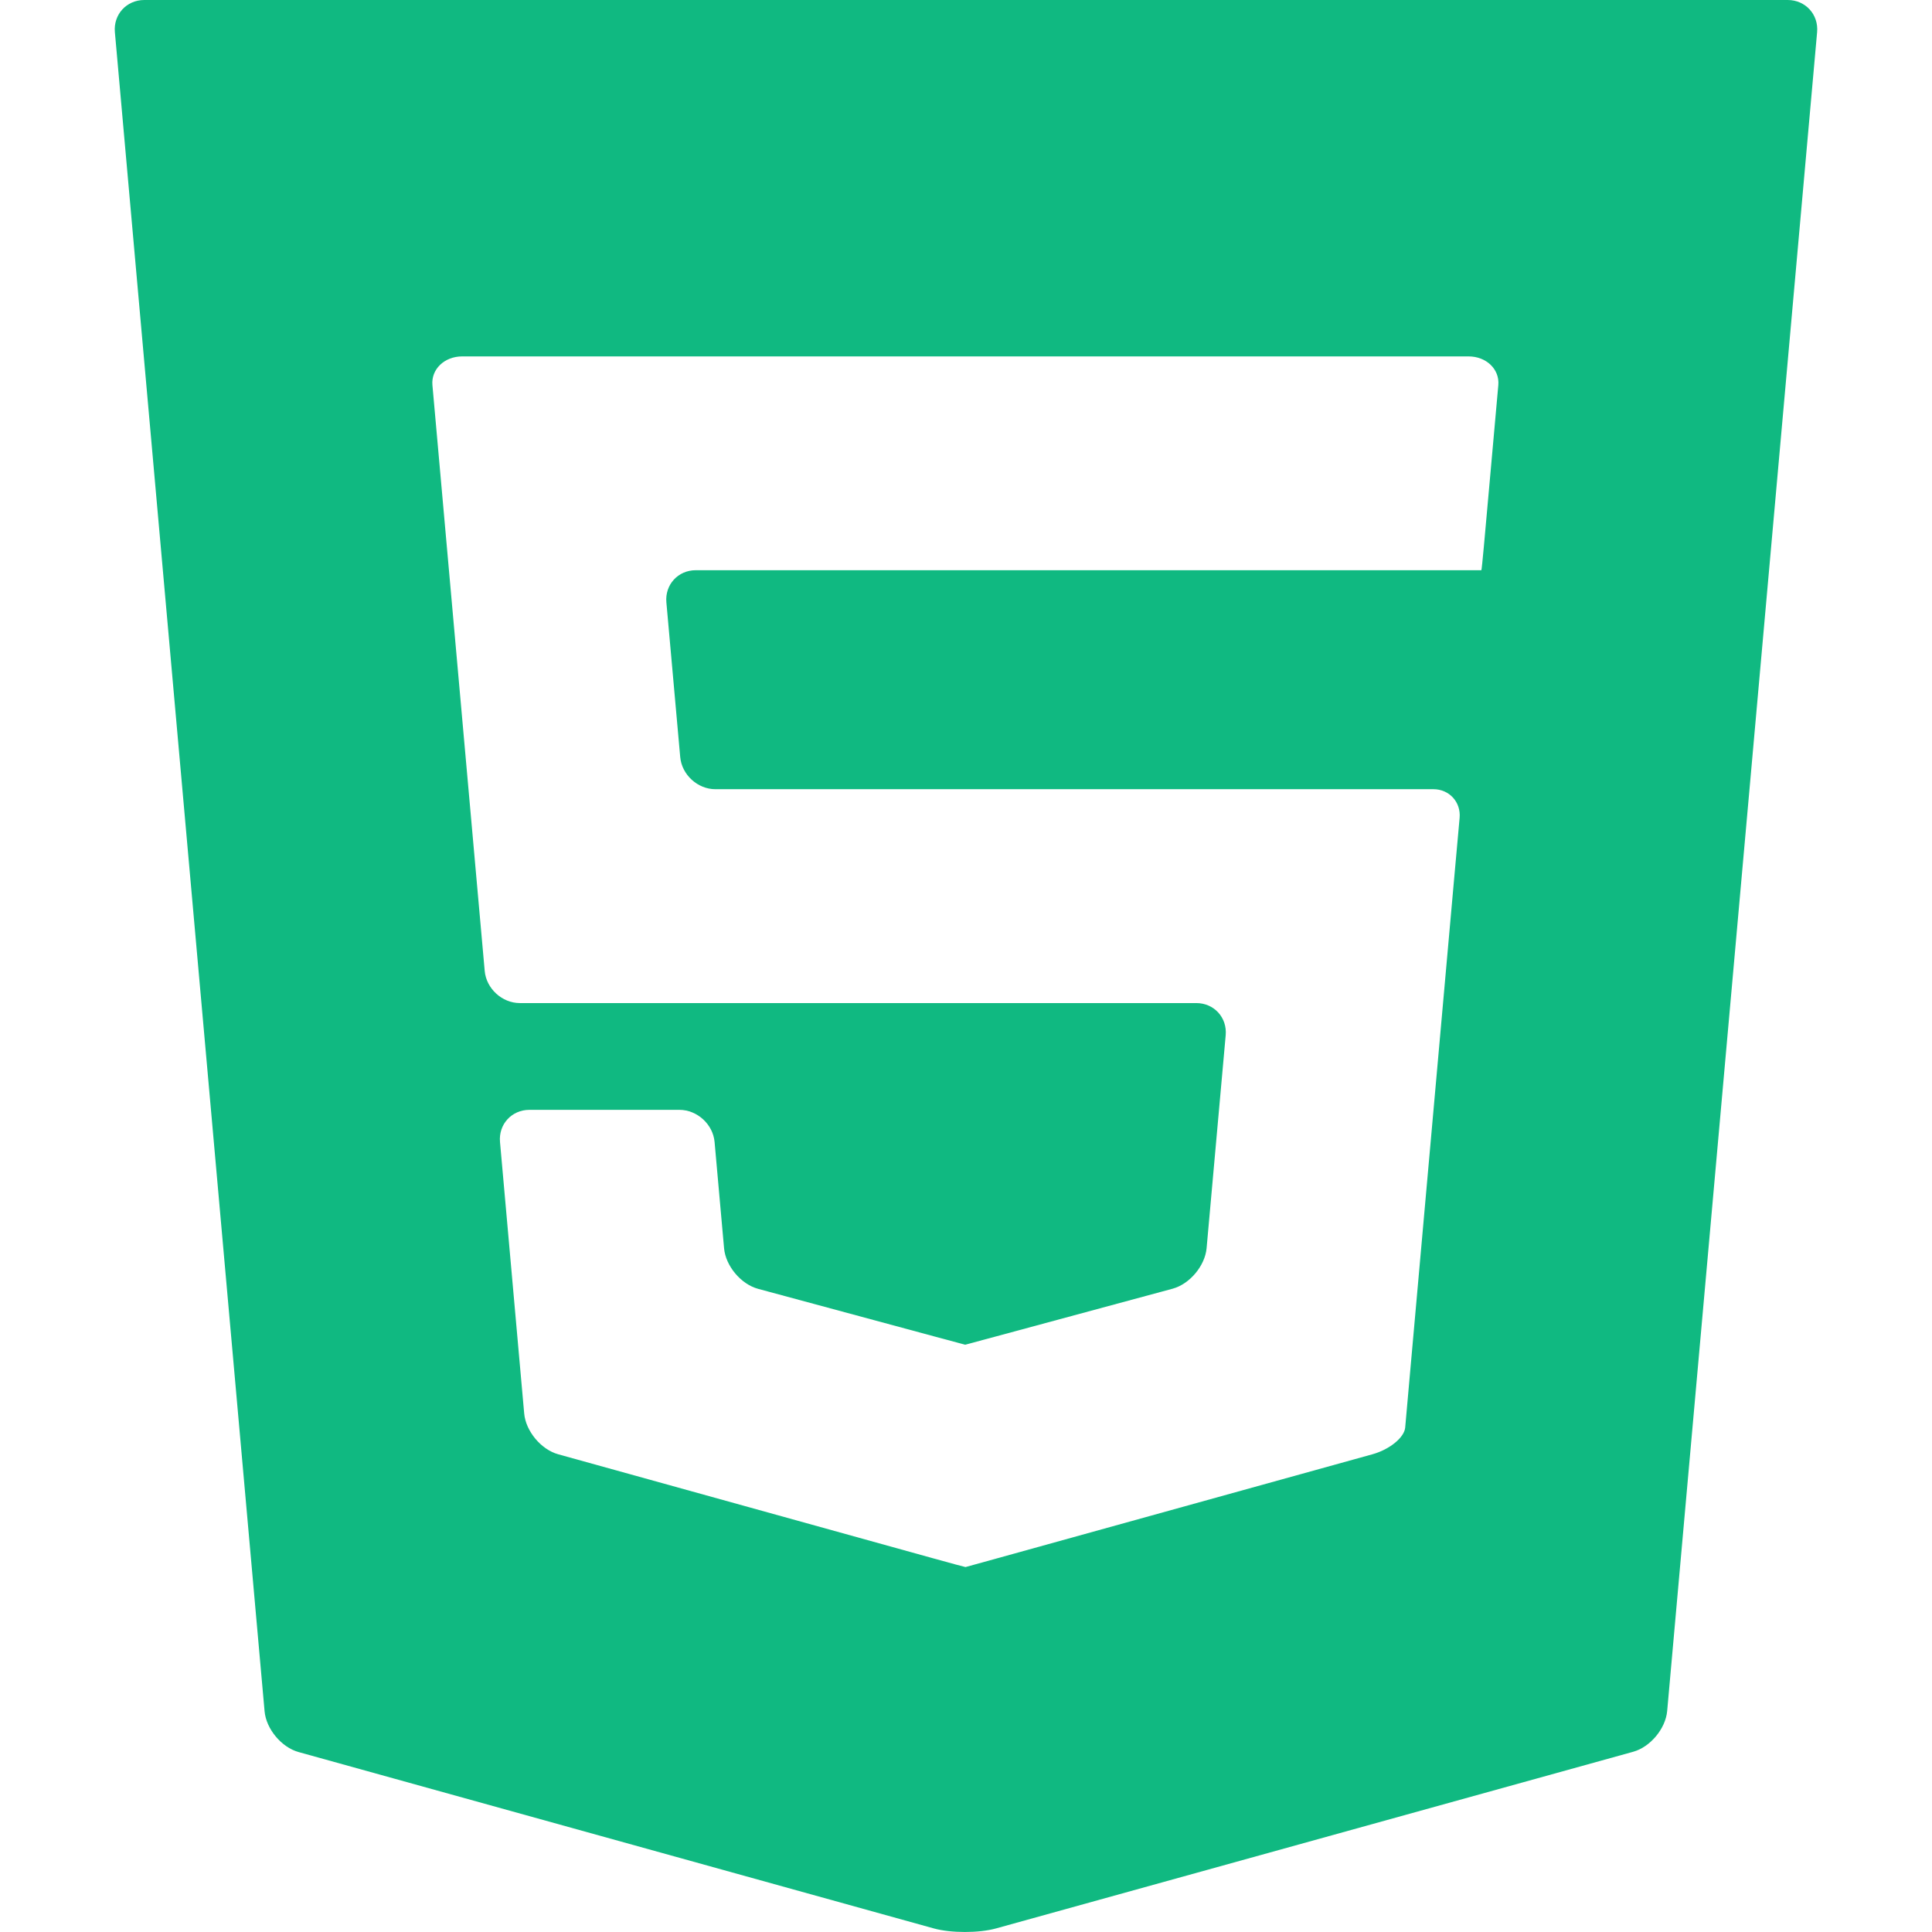
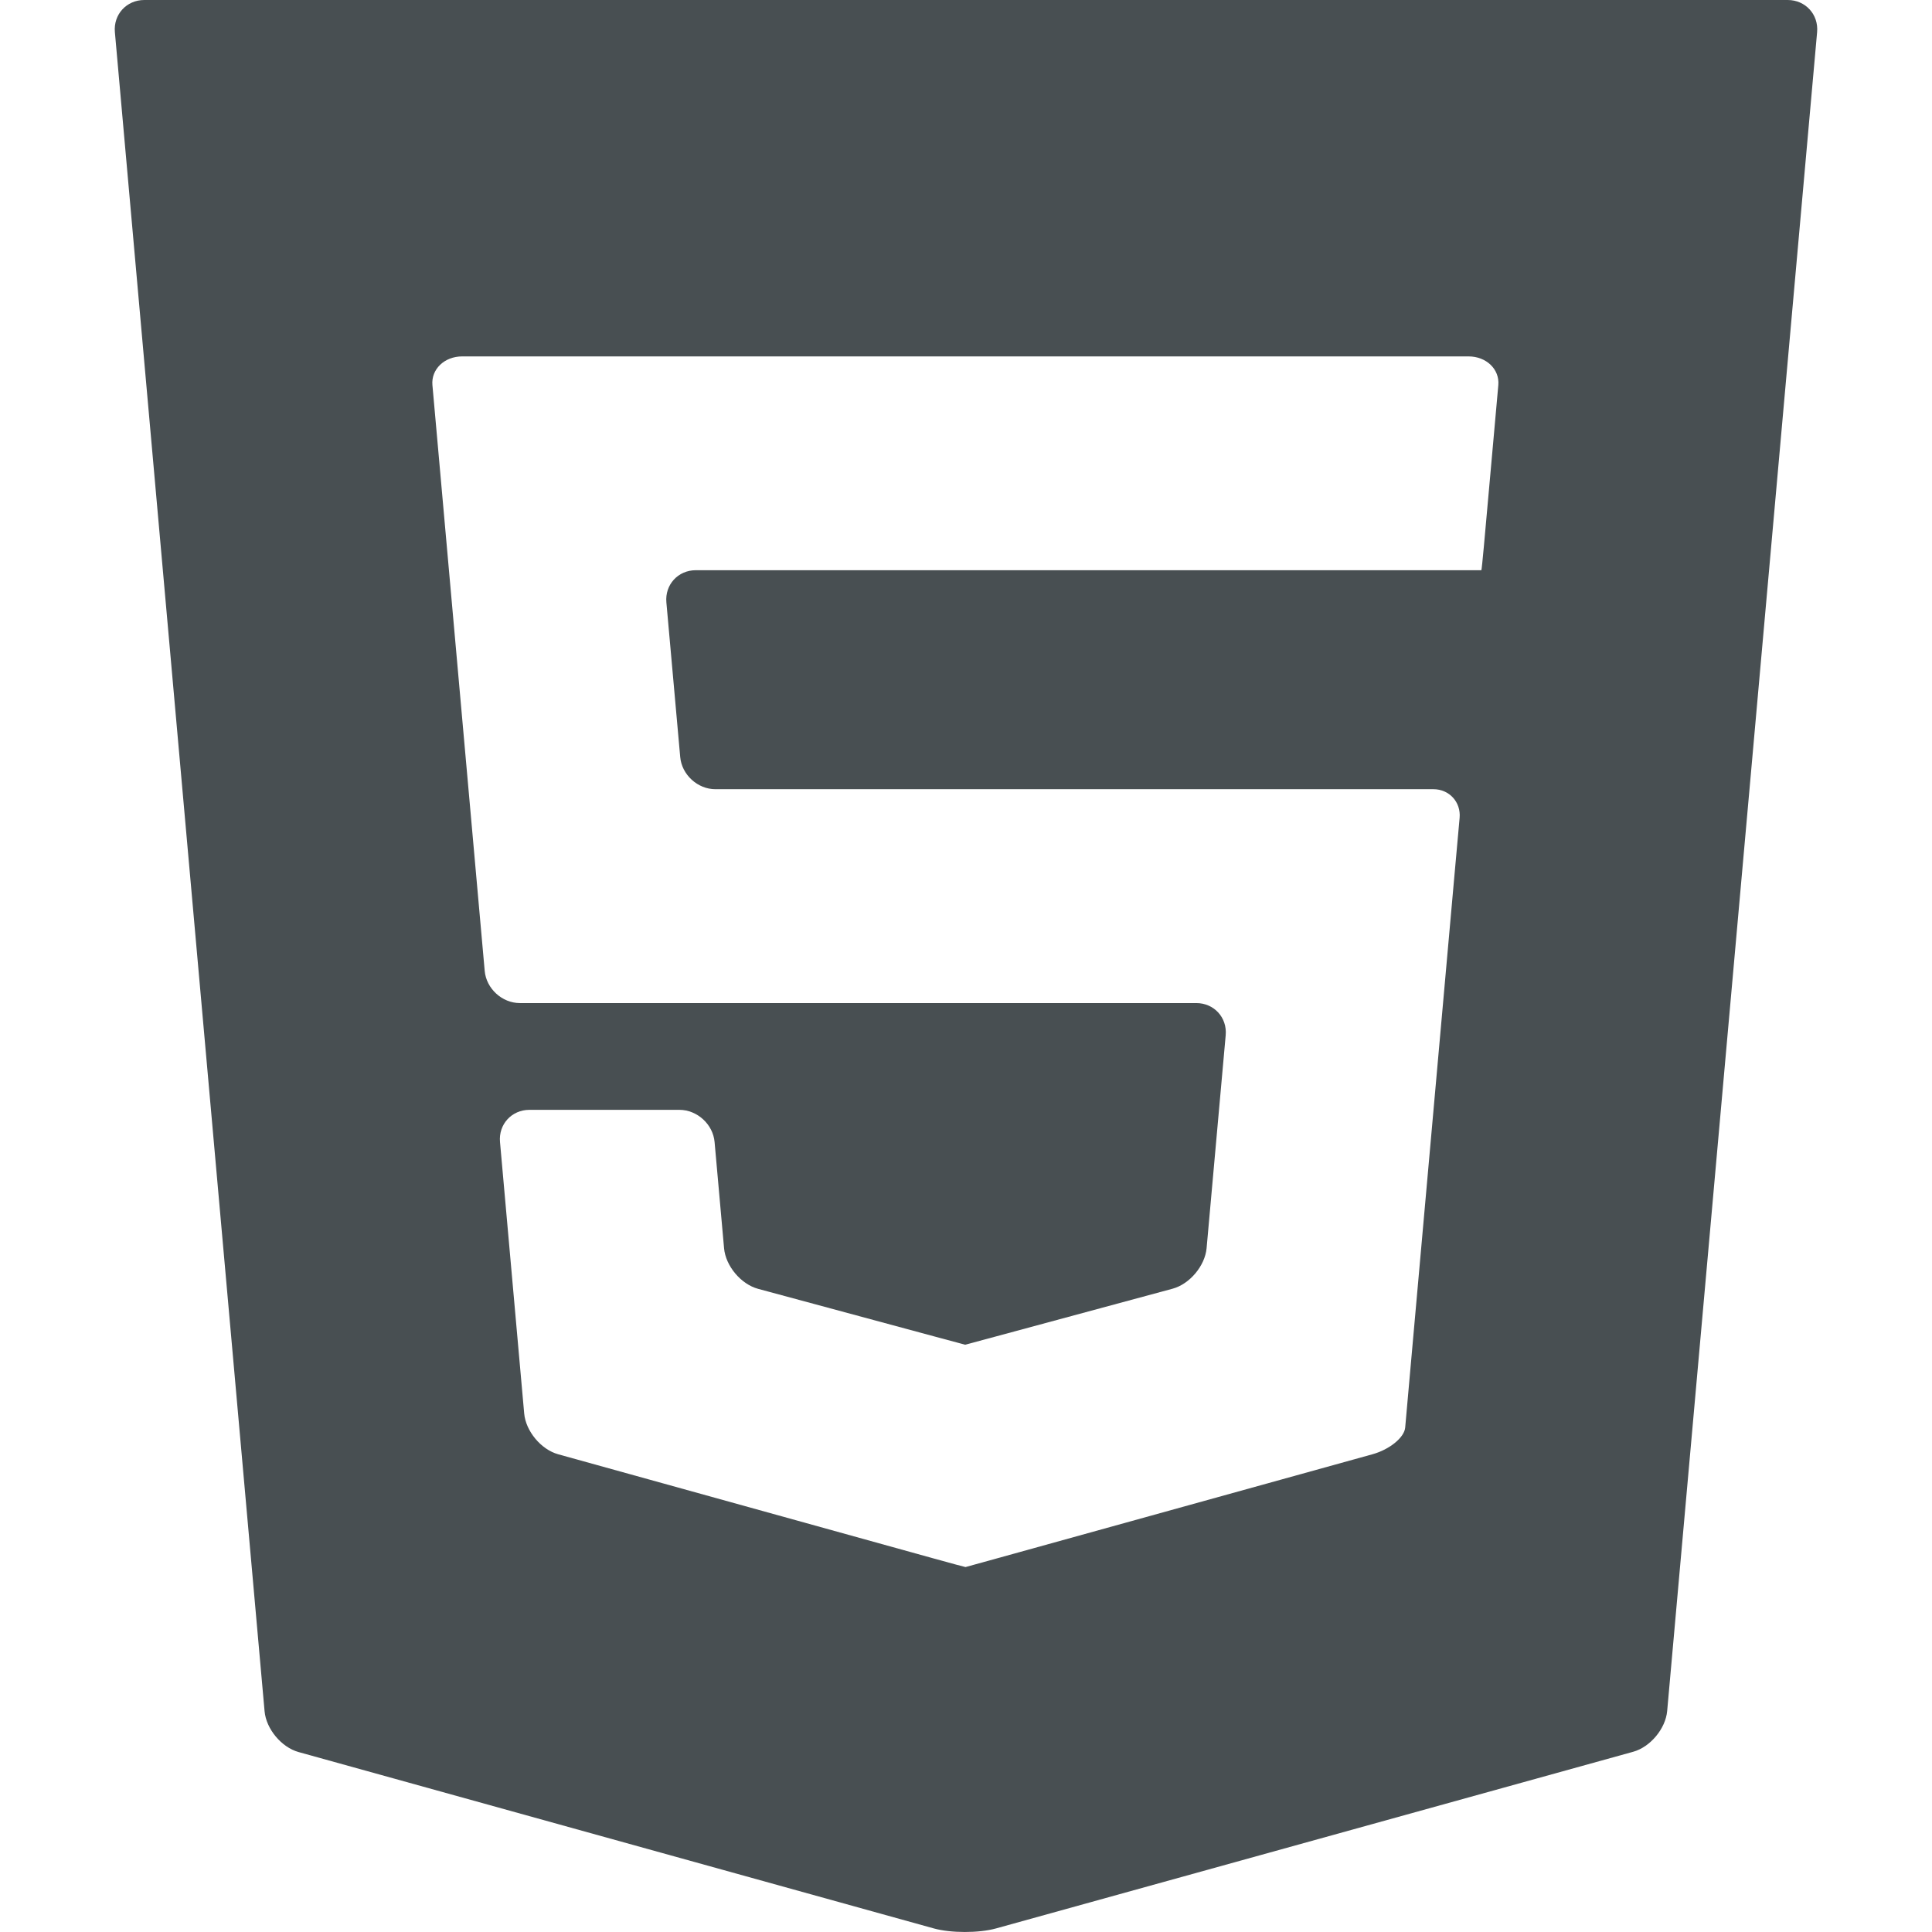
- <svg xmlns="http://www.w3.org/2000/svg" fill="#10b981" height="800px" width="800px" version="1.1" id="Layer_1" viewBox="0 0 299.215 299.215" xml:space="preserve">
+ <svg xmlns="http://www.w3.org/2000/svg" fill="#484f52" height="800px" width="800px" version="1.1" id="Layer_1" viewBox="0 0 299.215 299.215" xml:space="preserve">
  <g id="XMLID_106_">
    <path id="XMLID_107_" d="M22.347,0c-2.75,0-4.799,2.241-4.555,4.98l23.184,260.047c0.244,2.739,2.611,5.582,5.262,6.318   l98.381,27.316c2.65,0.736,6.986,0.736,9.637,0.002l98.68-27.361c2.65-0.735,5.02-3.578,5.264-6.316L281.422,4.98   c0.246-2.739-1.805-4.98-4.555-4.98H22.347z M232.049,59.641c-0.219,2.443-0.598,6.684-0.842,9.423l-0.611,6.823   c-0.246,2.738-0.596,6.654-0.781,8.701c-0.184,2.048-0.359,3.723-0.391,3.723c-0.031,0-2.307,0-5.057,0h-69.76   c-2.75,0-5.023,0-5.053,0s-2.305,0-5.055,0h-36.74c-2.75,0-4.799,2.241-4.555,4.98l2.143,23.955c0.244,2.738,2.695,4.98,5.445,4.98   H144.5c2.75,0,5.025,0,5.055,0s2.303,0,5.053,0h57.939c2.75,0,7.006,0,9.457,0c2.449,0,4.273,1.999,4.051,4.442   c-0.223,2.443-0.604,6.685-0.848,9.423l-6.891,77.228c-0.246,2.739-0.557,6.238-0.691,7.776c-0.137,1.537-2.416,3.396-5.066,4.131   l-58.133,16.119c-2.65,0.734-4.852,1.342-4.893,1.351c-0.041,0.009-2.242-0.586-4.893-1.321l-58.195-16.148   c-2.65-0.735-5.018-3.578-5.262-6.317l-3.746-42.045c-0.244-2.739,1.807-4.98,4.557-4.98h5.311c2.75,0,7.25,0,10,0h7.92   c2.75,0,5.199,2.241,5.445,4.98l1.469,16.459c0.244,2.739,2.615,5.566,5.271,6.283l27.221,7.351   c2.654,0.717,4.836,1.304,4.848,1.304s2.193-0.588,4.848-1.305l27.27-7.369c2.654-0.717,5.027-3.545,5.273-6.283l2.957-32.976   c0.246-2.739-1.803-4.98-4.553-4.98h-30.666c-2.75,0-5.023,0-5.053,0s-2.305,0-5.055,0H80.511c-2.75,0-5.199-2.242-5.443-4.98   l-7.256-81.306c-0.244-2.739-0.623-6.979-0.842-9.423c-0.217-2.443,1.854-4.442,4.604-4.442H144.5c2.75,0,5.025,0,5.055,0   s2.303,0,5.053,0h72.838C230.195,55.198,232.267,57.197,232.049,59.641z" />
  </g>
</svg>
